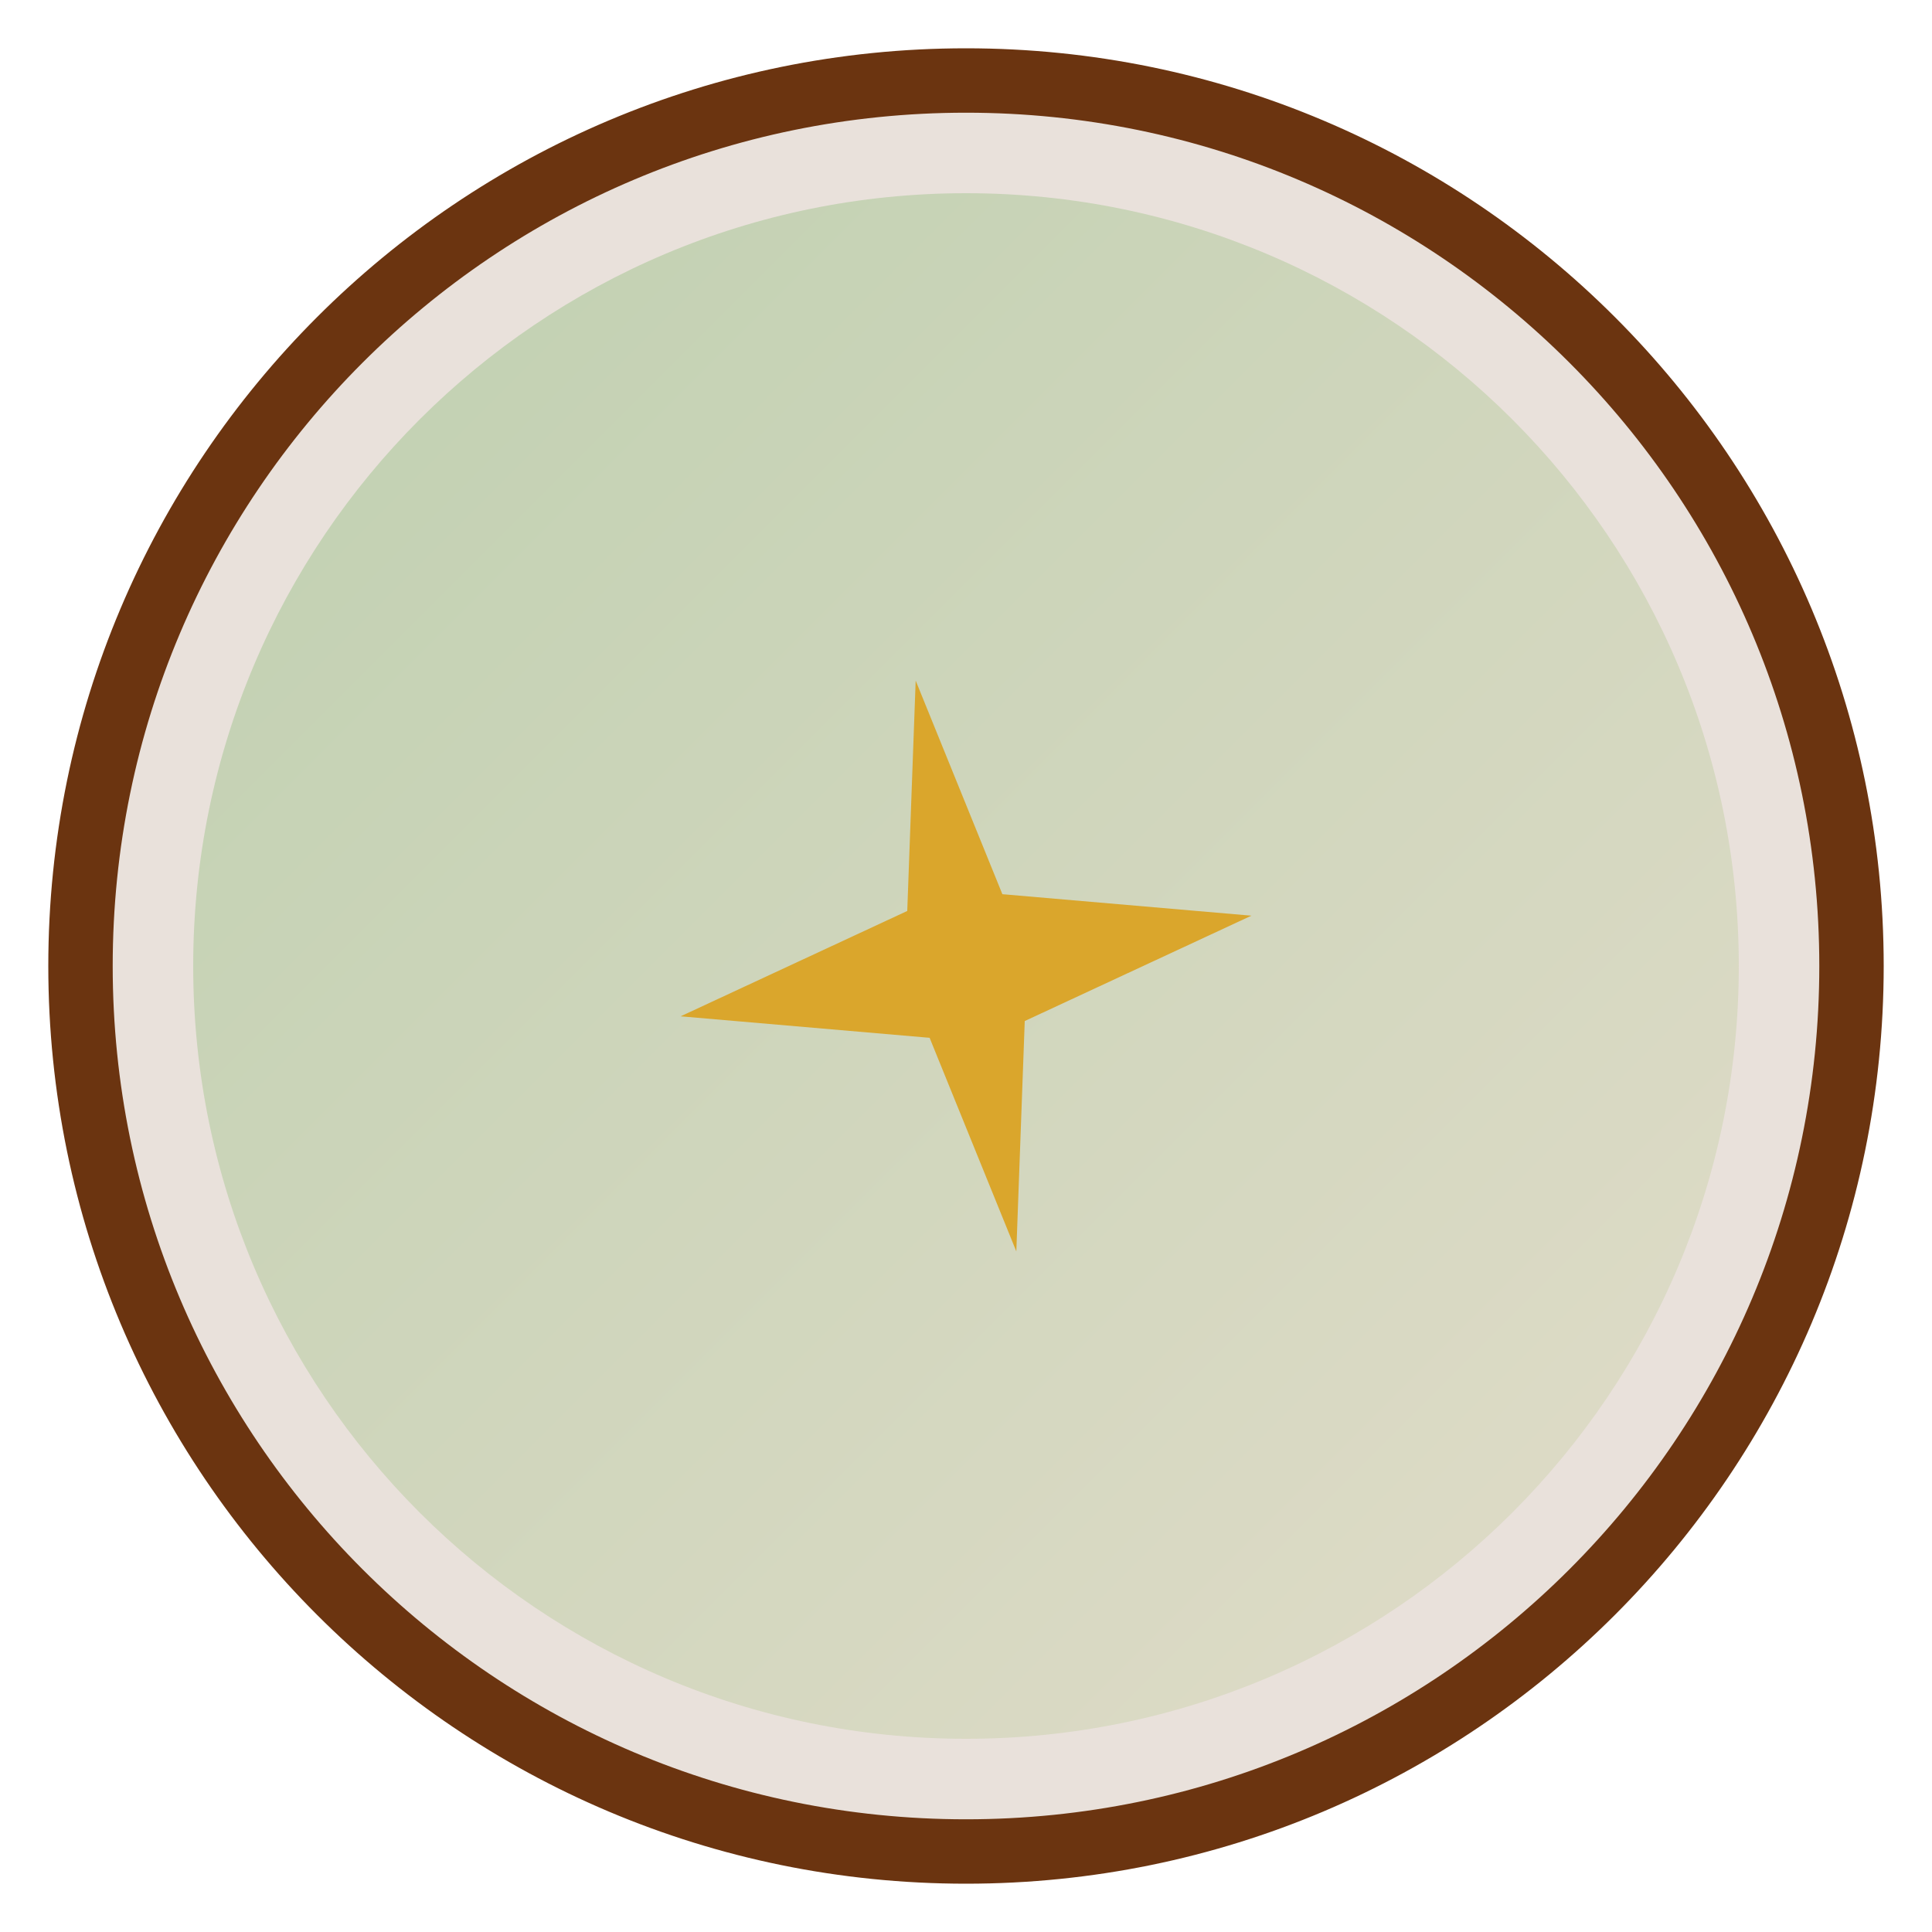
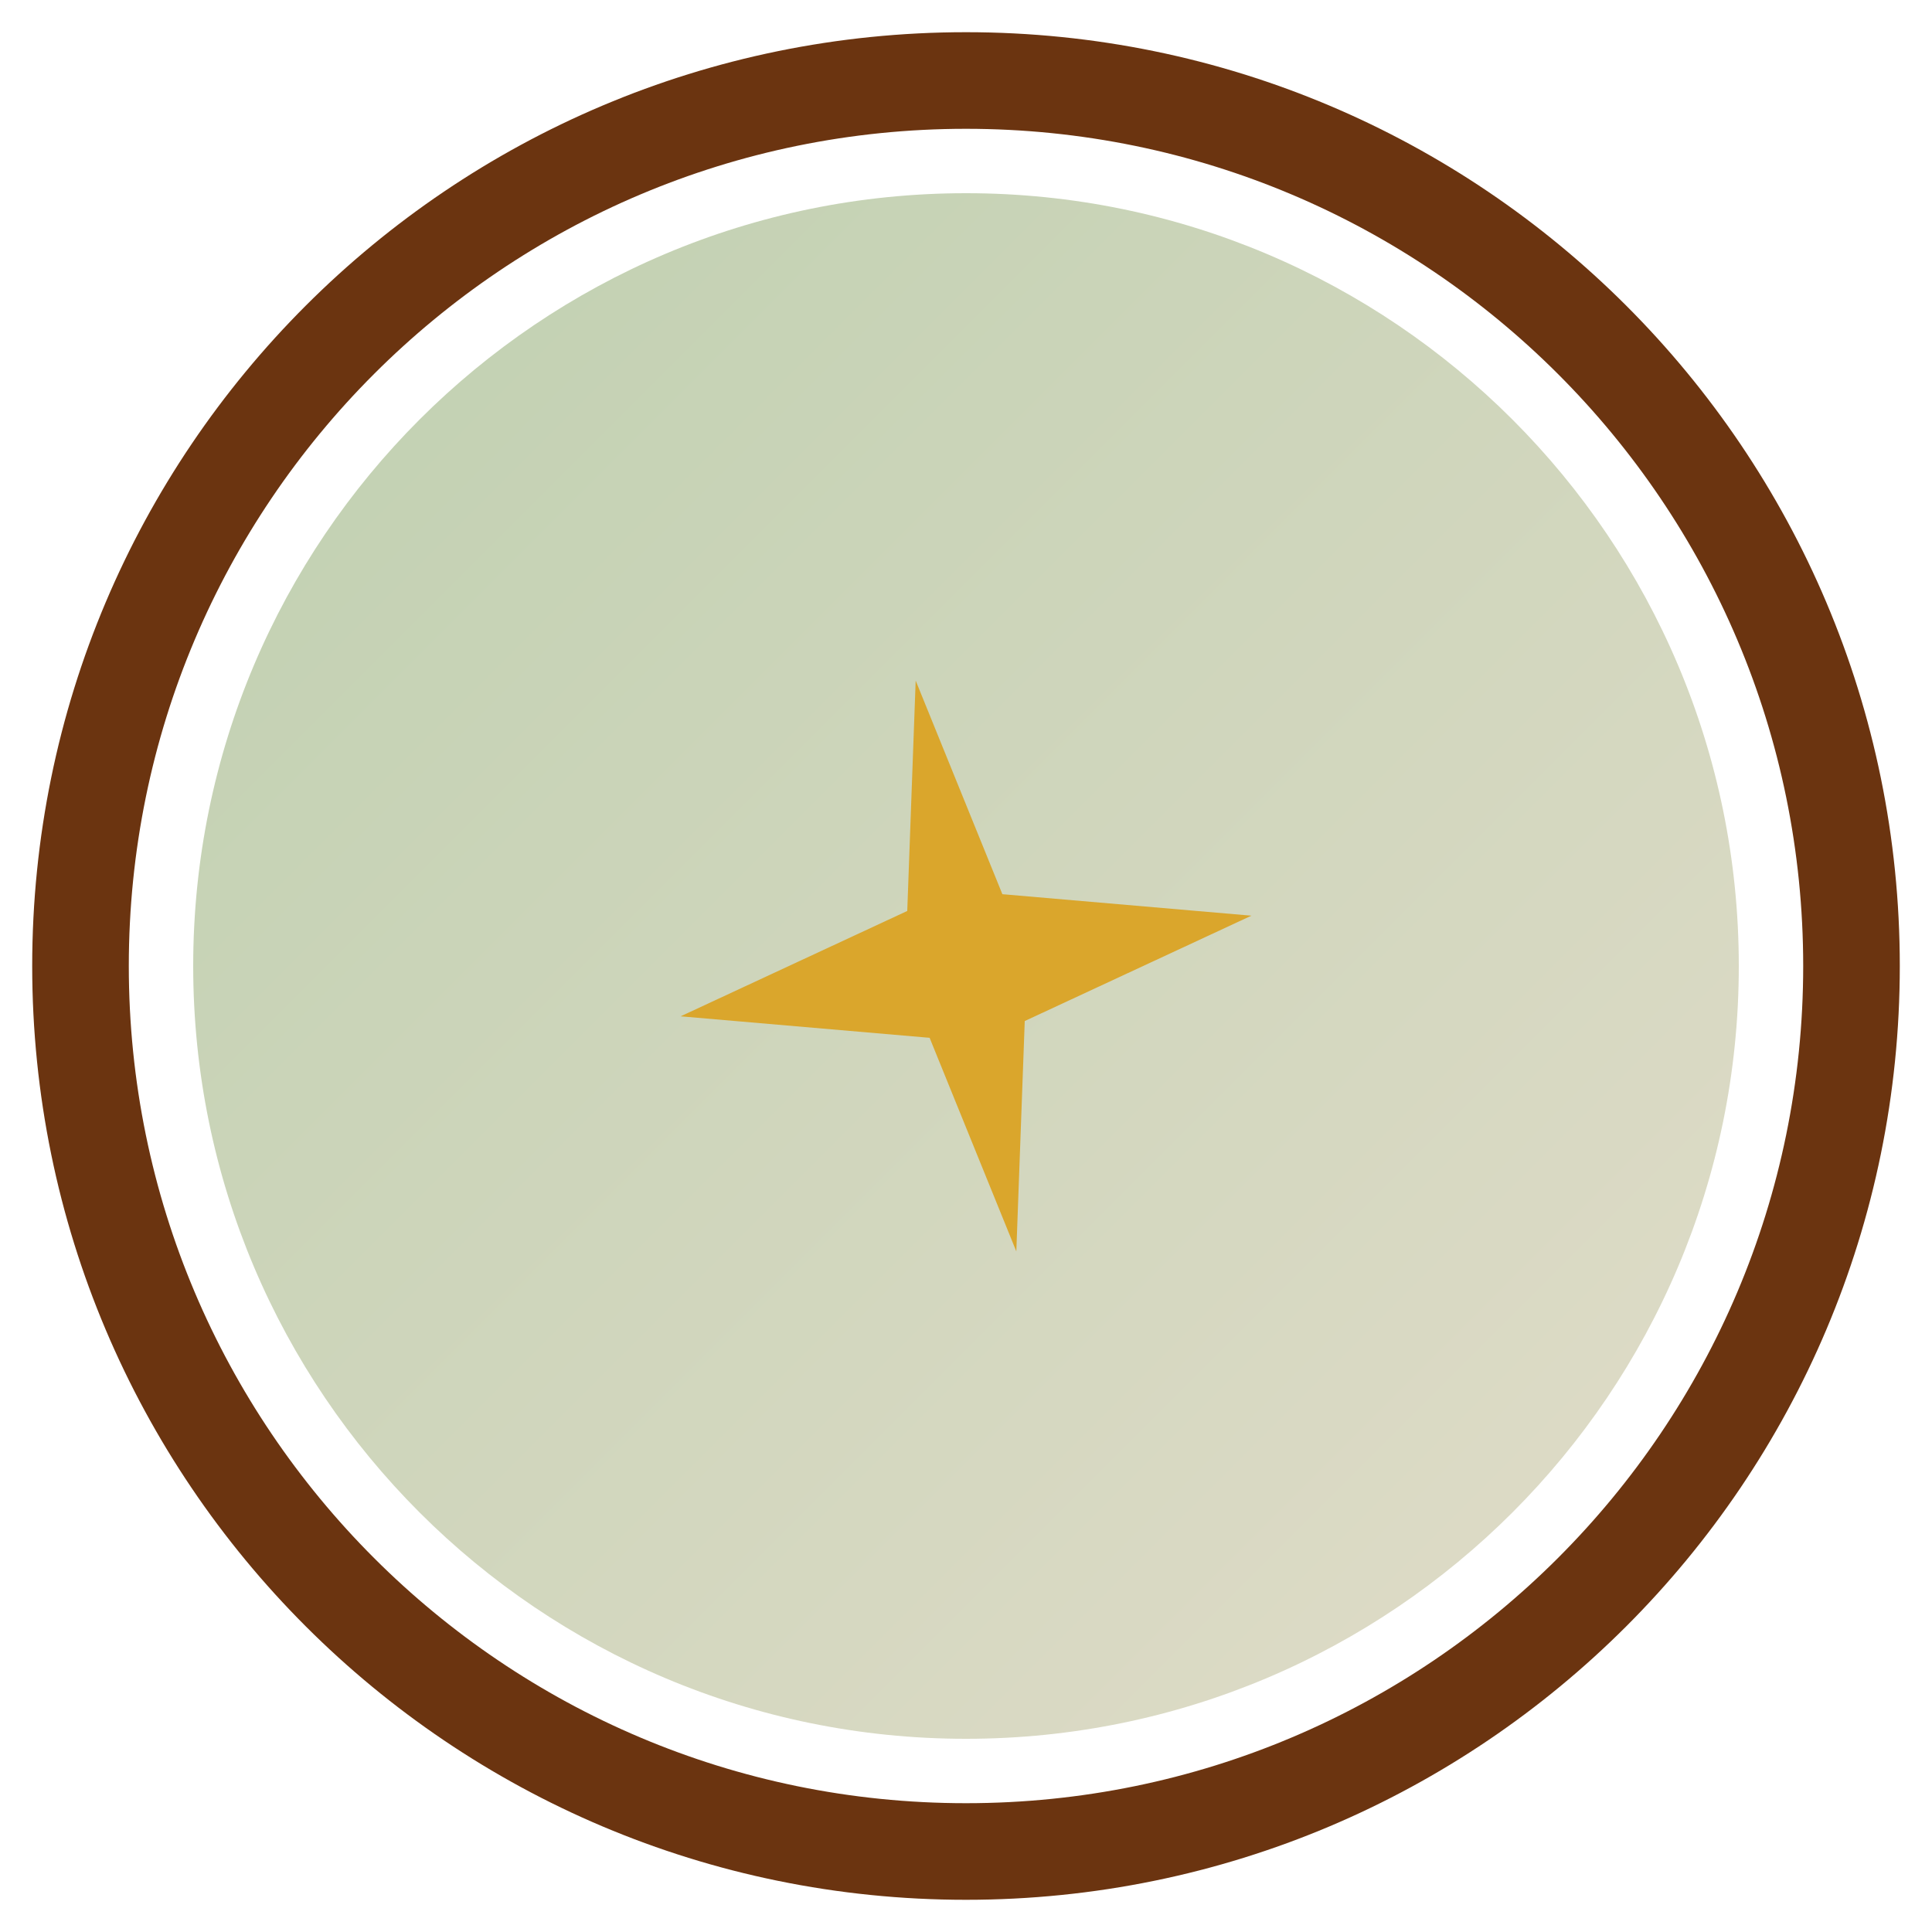
<svg xmlns="http://www.w3.org/2000/svg" viewBox="0 0 120 120" role="img" aria-label="ThinkBigPrep token (blue)">
  <defs>
    <linearGradient id="tbpGradTokenBlue" x1="0" y1="0" x2="1" y2="1">
      <stop offset="0%" stop-color="#BFD0B0" />
      <stop offset="100%" stop-color="#E1DCC9" />
    </linearGradient>
  </defs>
-   <circle cx="60" cy="60" r="55" fill="#6b3410" opacity="0.15" />
-   <circle cx="60" cy="60" r="55" fill="none" stroke="#6b3410" stroke-width="4" />
+   <circle cx="60" cy="60" r="55" fill="none" stroke="#6b3410" stroke-width="6" />
  <circle cx="60" cy="60" r="48" fill="url(#tbpGradTokenBlue)" />
  <g transform="translate(60,60) rotate(-10)">
    <path d="M0 -18 L3 -4 L18 0 L3 4 L0 18 L-3 4 L-18 0 L-3 -4 Z" fill="rgb(218,164,37)" opacity="0.95" />
  </g>
</svg>
